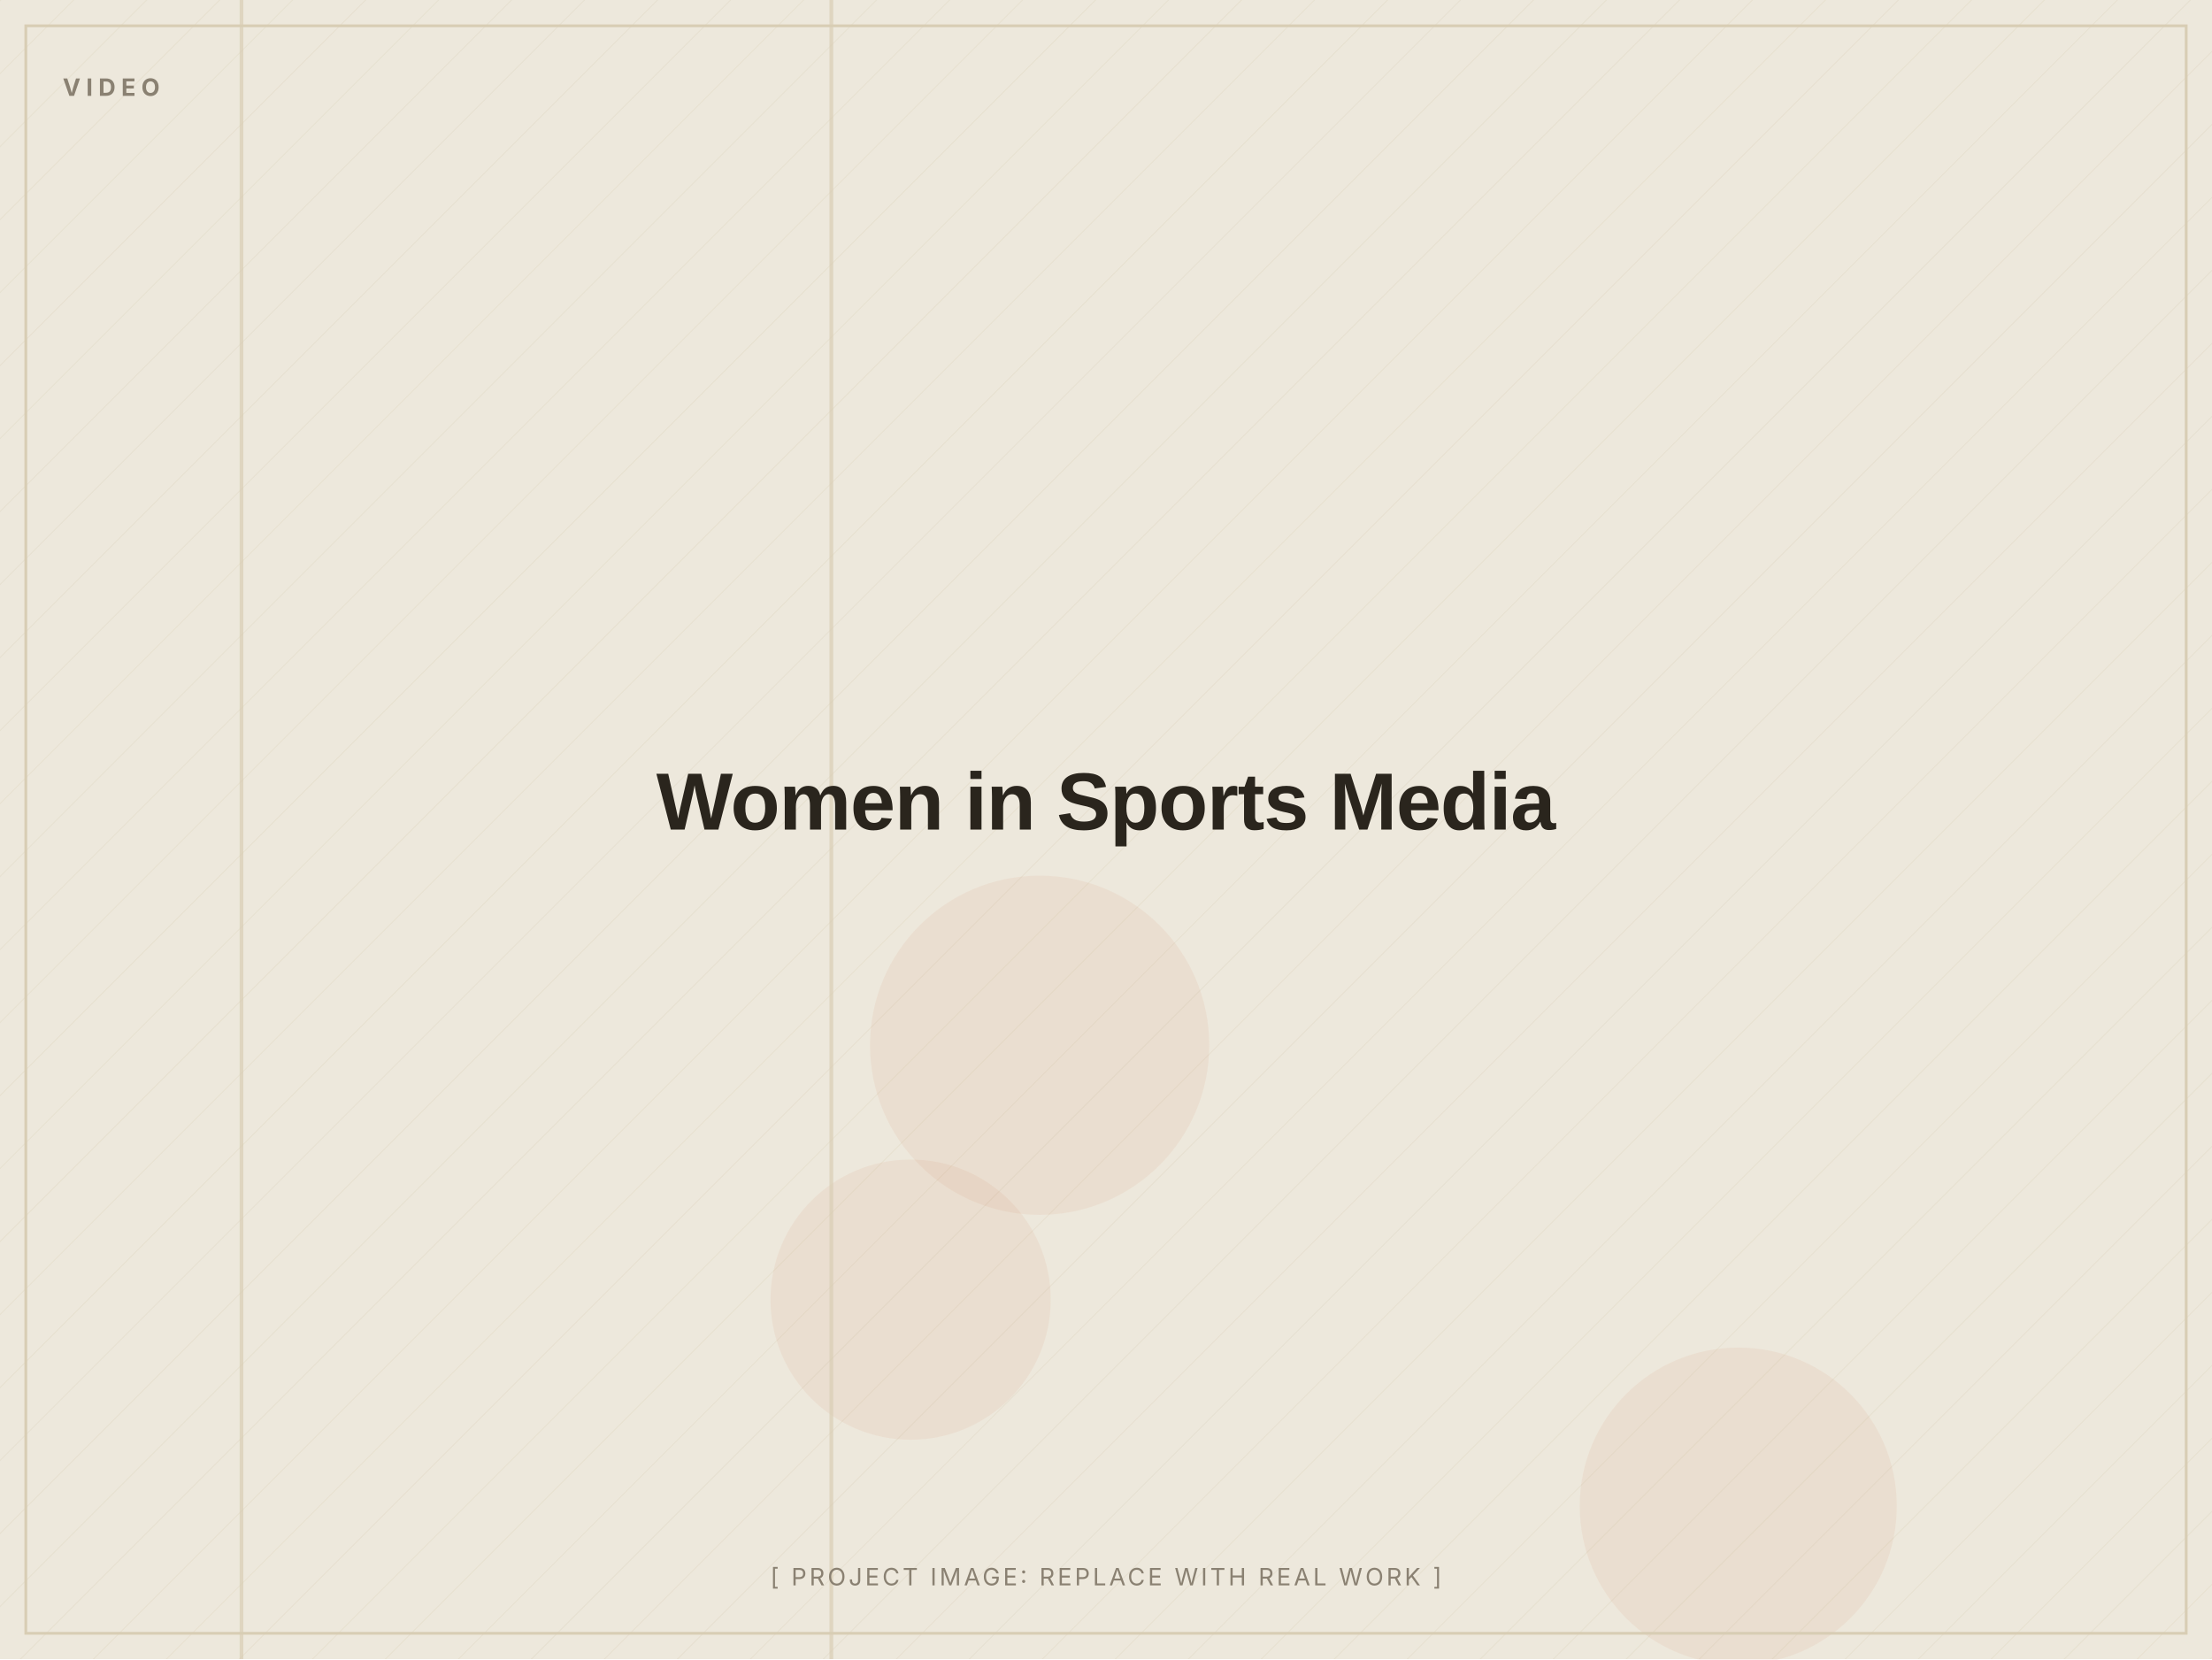
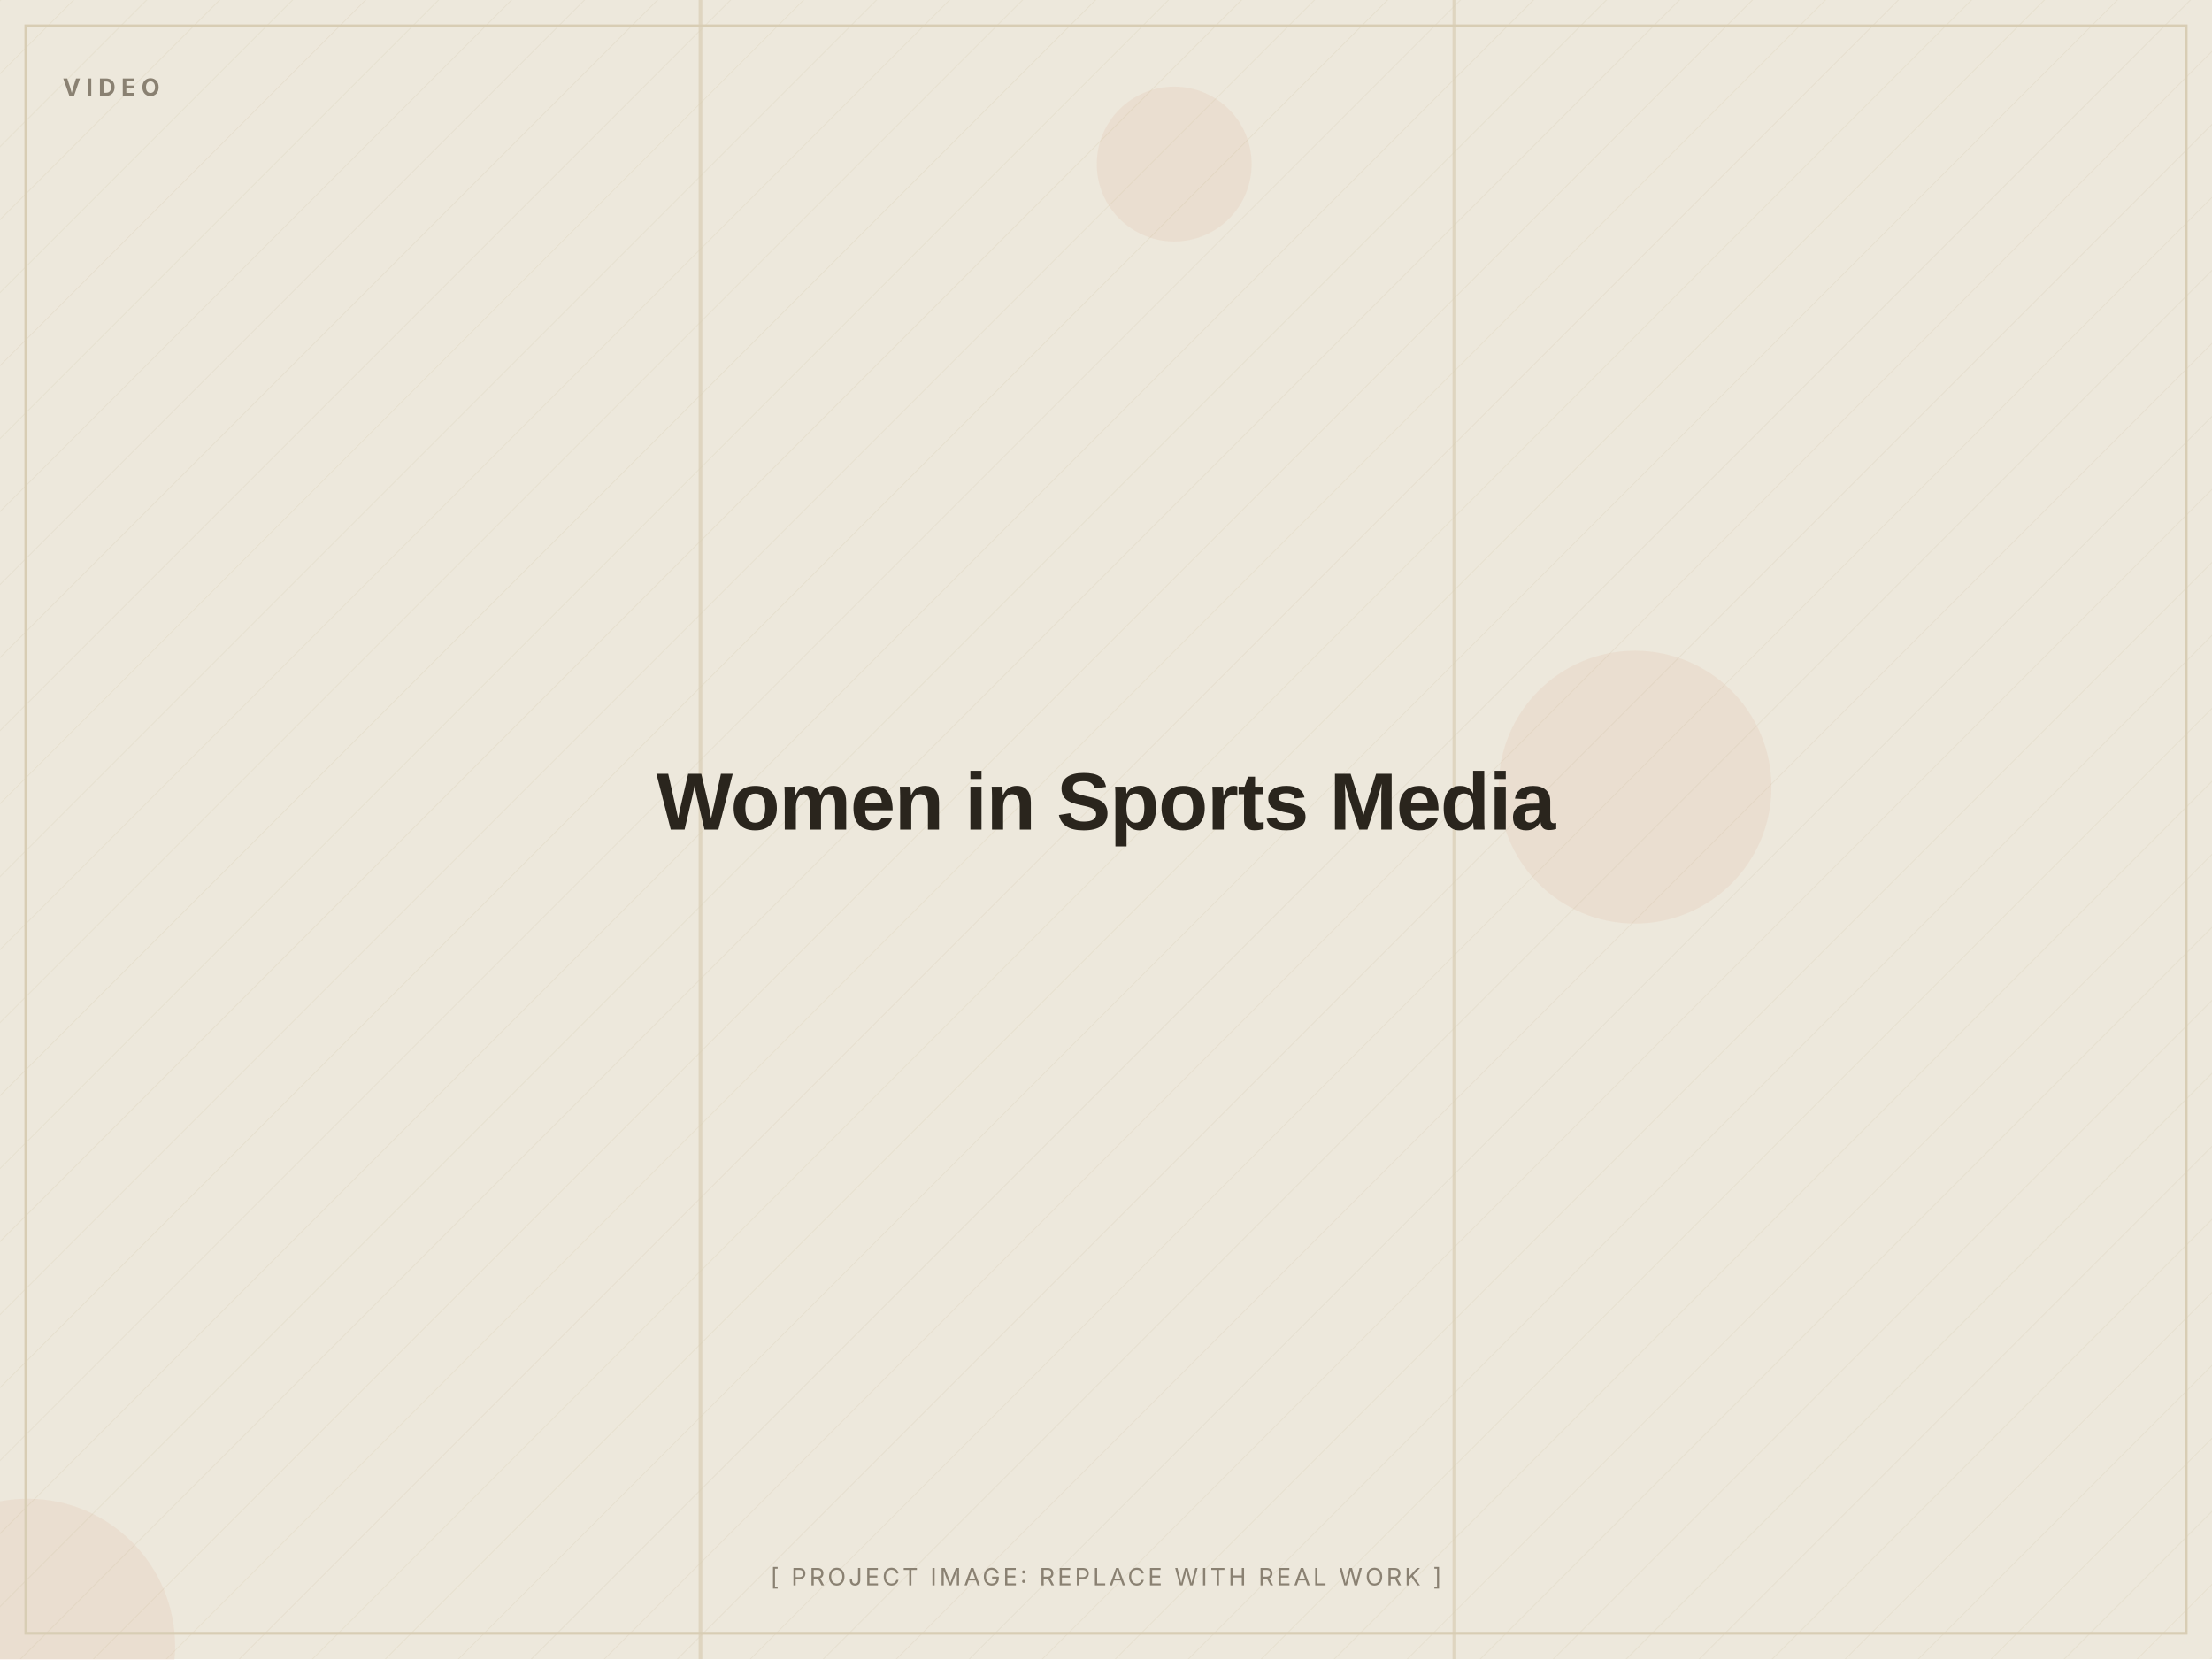
<svg xmlns="http://www.w3.org/2000/svg" width="1200" height="900" viewBox="0 0 1200 900" role="img" aria-label="Women in Sports Media (placeholder image)">
  <defs>
    <pattern id="d" width="28" height="28" patternUnits="userSpaceOnUse" patternTransform="rotate(45)">
      <line x1="0" y1="0" x2="0" y2="28" stroke="#D8CDB4" stroke-width="1" opacity="0.5" />
    </pattern>
  </defs>
  <rect width="1200" height="900" fill="#EDE8DC" />
  <rect width="1200" height="900" fill="url(#d)" opacity="0.55" />
-   <circle cx="943" cy="817" r="86" fill="#C2410C" opacity="0.06" />
-   <circle cx="564" cy="567" r="92" fill="#C2410C" opacity="0.06" />
-   <circle cx="494" cy="705" r="76" fill="#C2410C" opacity="0.06" />
-   <rect x="130" y="0" width="2" height="900" fill="#D8CDB4" opacity="0.7" />
-   <rect x="450" y="0" width="2" height="900" fill="#D8CDB4" opacity="0.7" />
+   <circle cx="637" cy="89" r="42" fill="#C2410C" opacity="0.06" />
+   <circle cx="15" cy="893" r="80" fill="#C2410C" opacity="0.06" />
+   <circle cx="887" cy="427" r="74" fill="#C2410C" opacity="0.06" />
+   <rect x="788" y="0" width="2" height="900" fill="#D8CDB4" opacity="0.7" />
+   <rect x="379" y="0" width="2" height="900" fill="#D8CDB4" opacity="0.7" />
  <rect x="14" y="14" width="1172" height="872" fill="none" stroke="#D8CDB4" stroke-width="1.5" />
  <text x="34" y="52" font-family="Inter, Arial, sans-serif" font-weight="700" font-size="13" letter-spacing="3" fill="#8A8172">VIDEO</text>
  <text x="600.0" y="450.0" text-anchor="middle" font-family="Archivo, Arial, sans-serif" font-weight="800" font-size="44" letter-spacing="-0.5" fill="#2A251D">Women in Sports Media</text>
  <text x="600.0" y="860" text-anchor="middle" font-family="Inter, Arial, sans-serif" font-size="13" letter-spacing="1.5" fill="#8A8172">[ PROJECT IMAGE: REPLACE WITH REAL WORK ]</text>
</svg>
